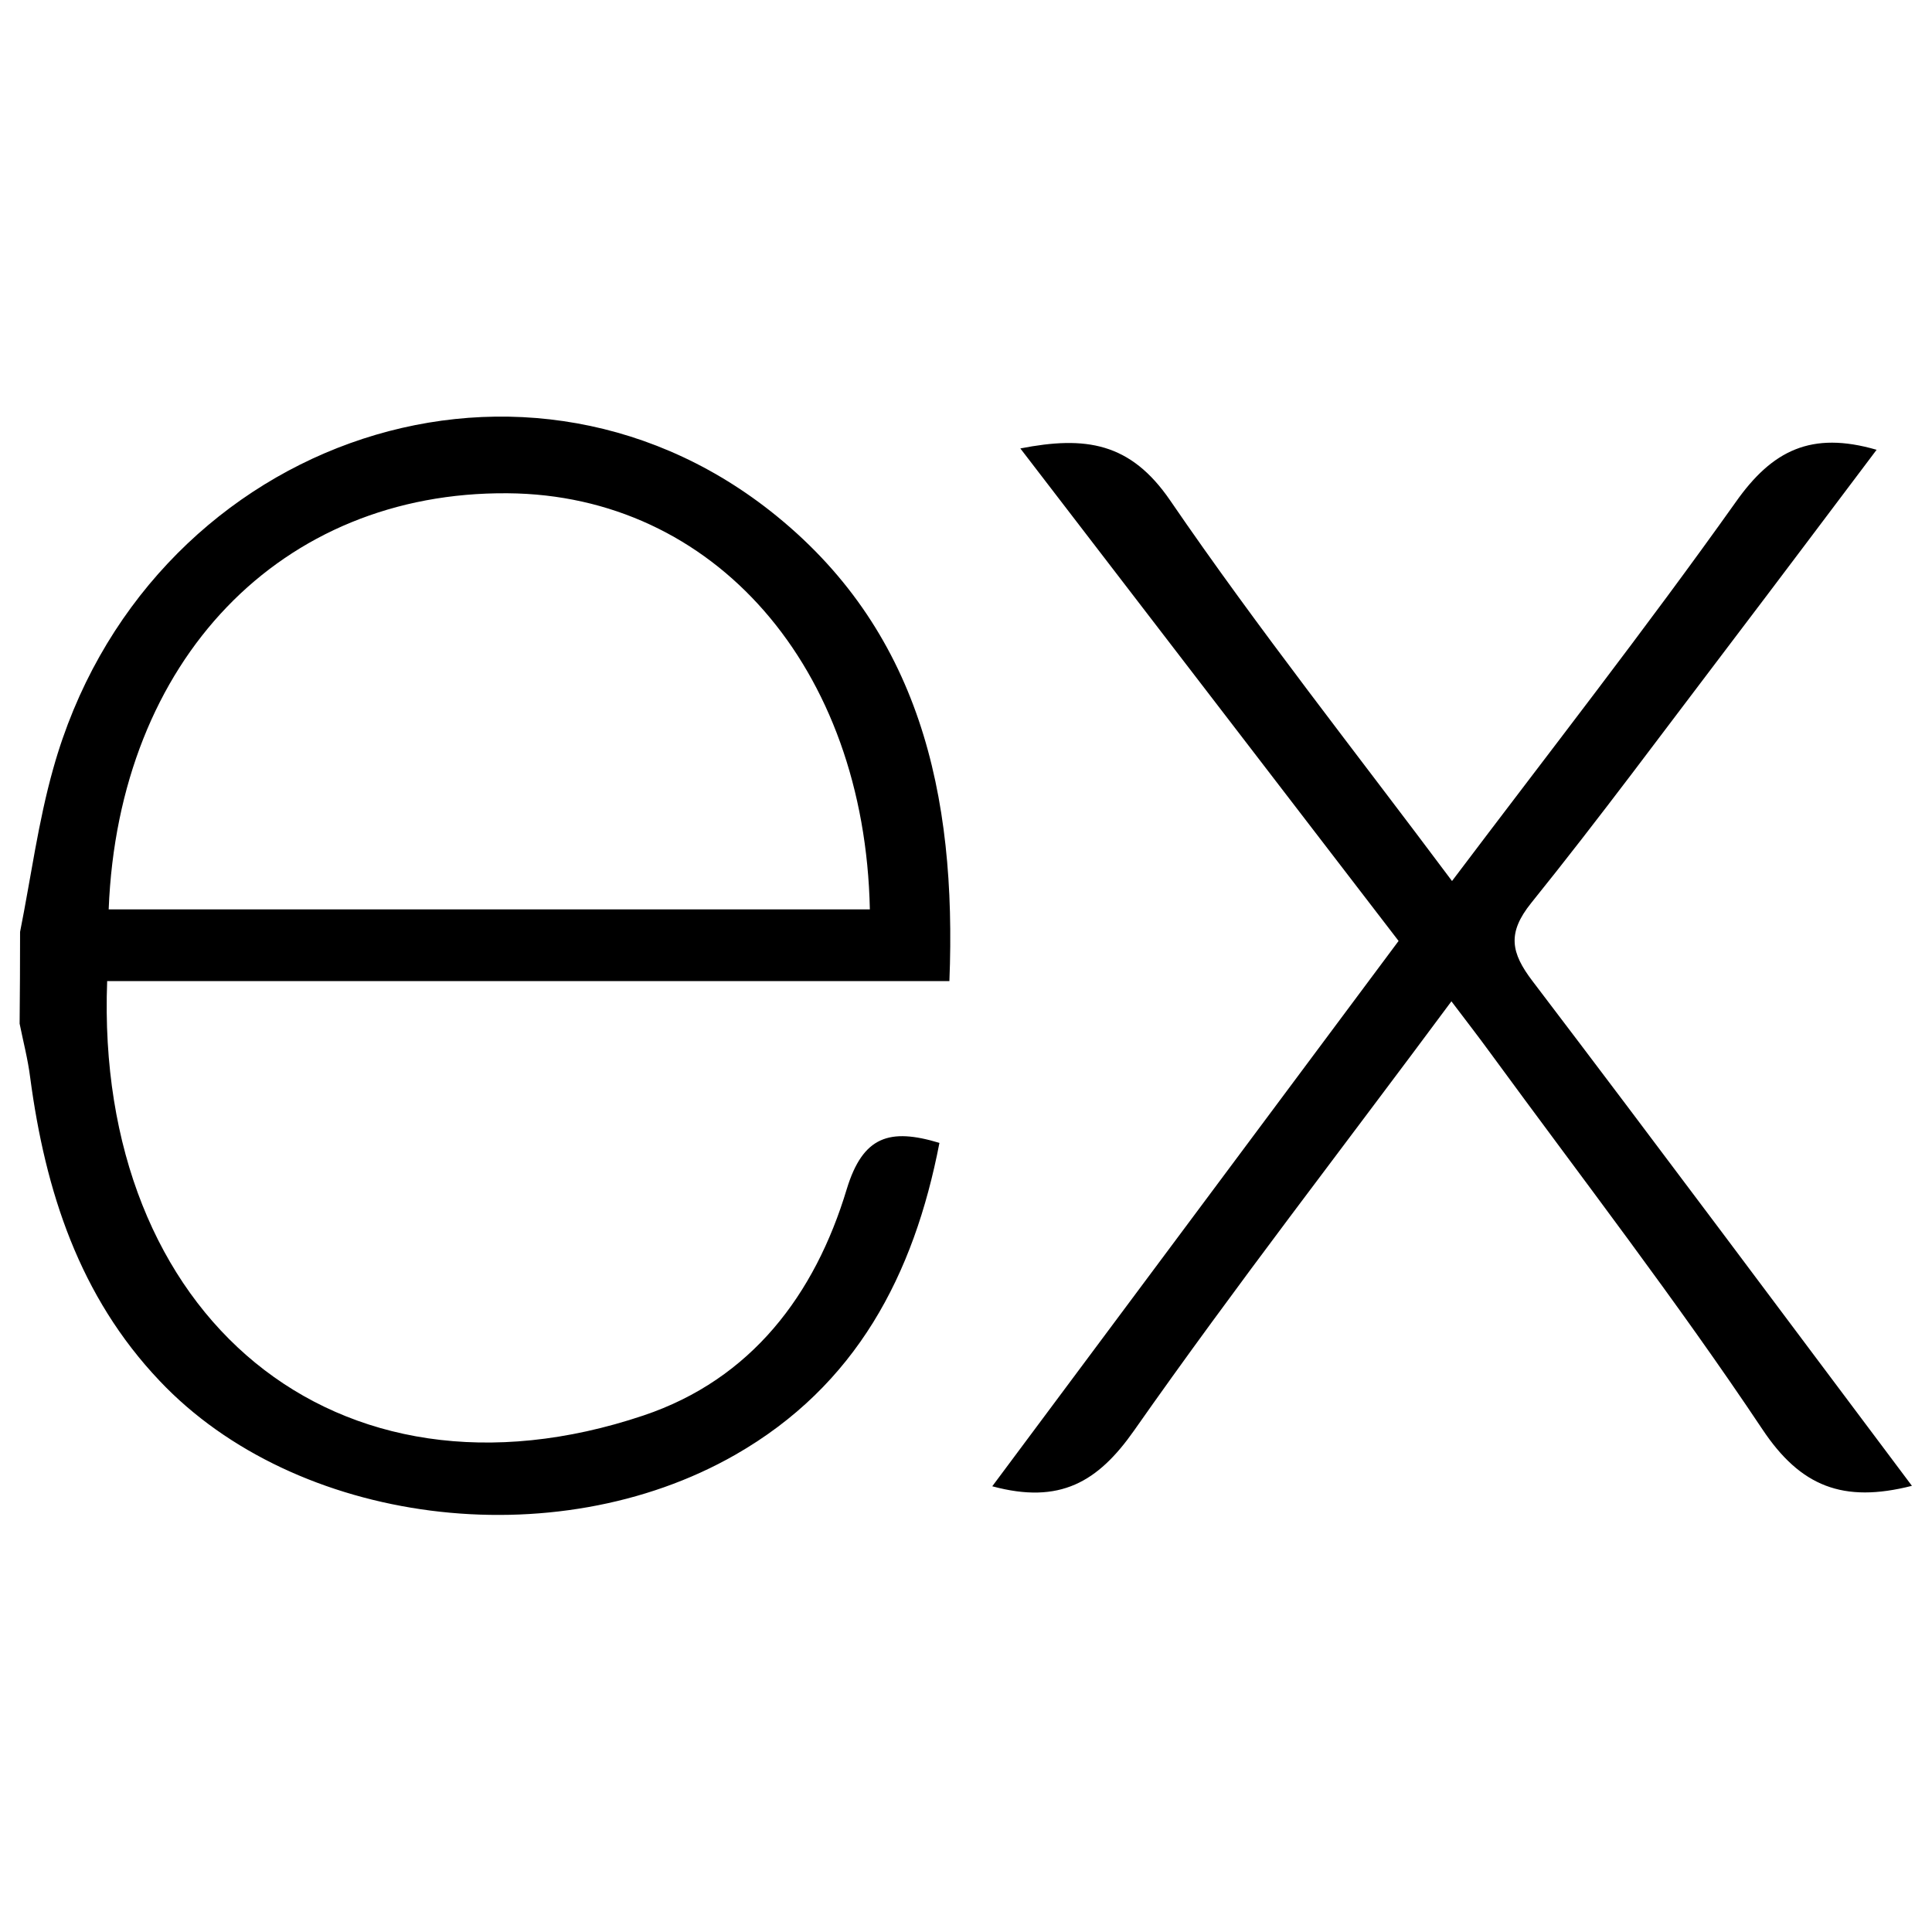
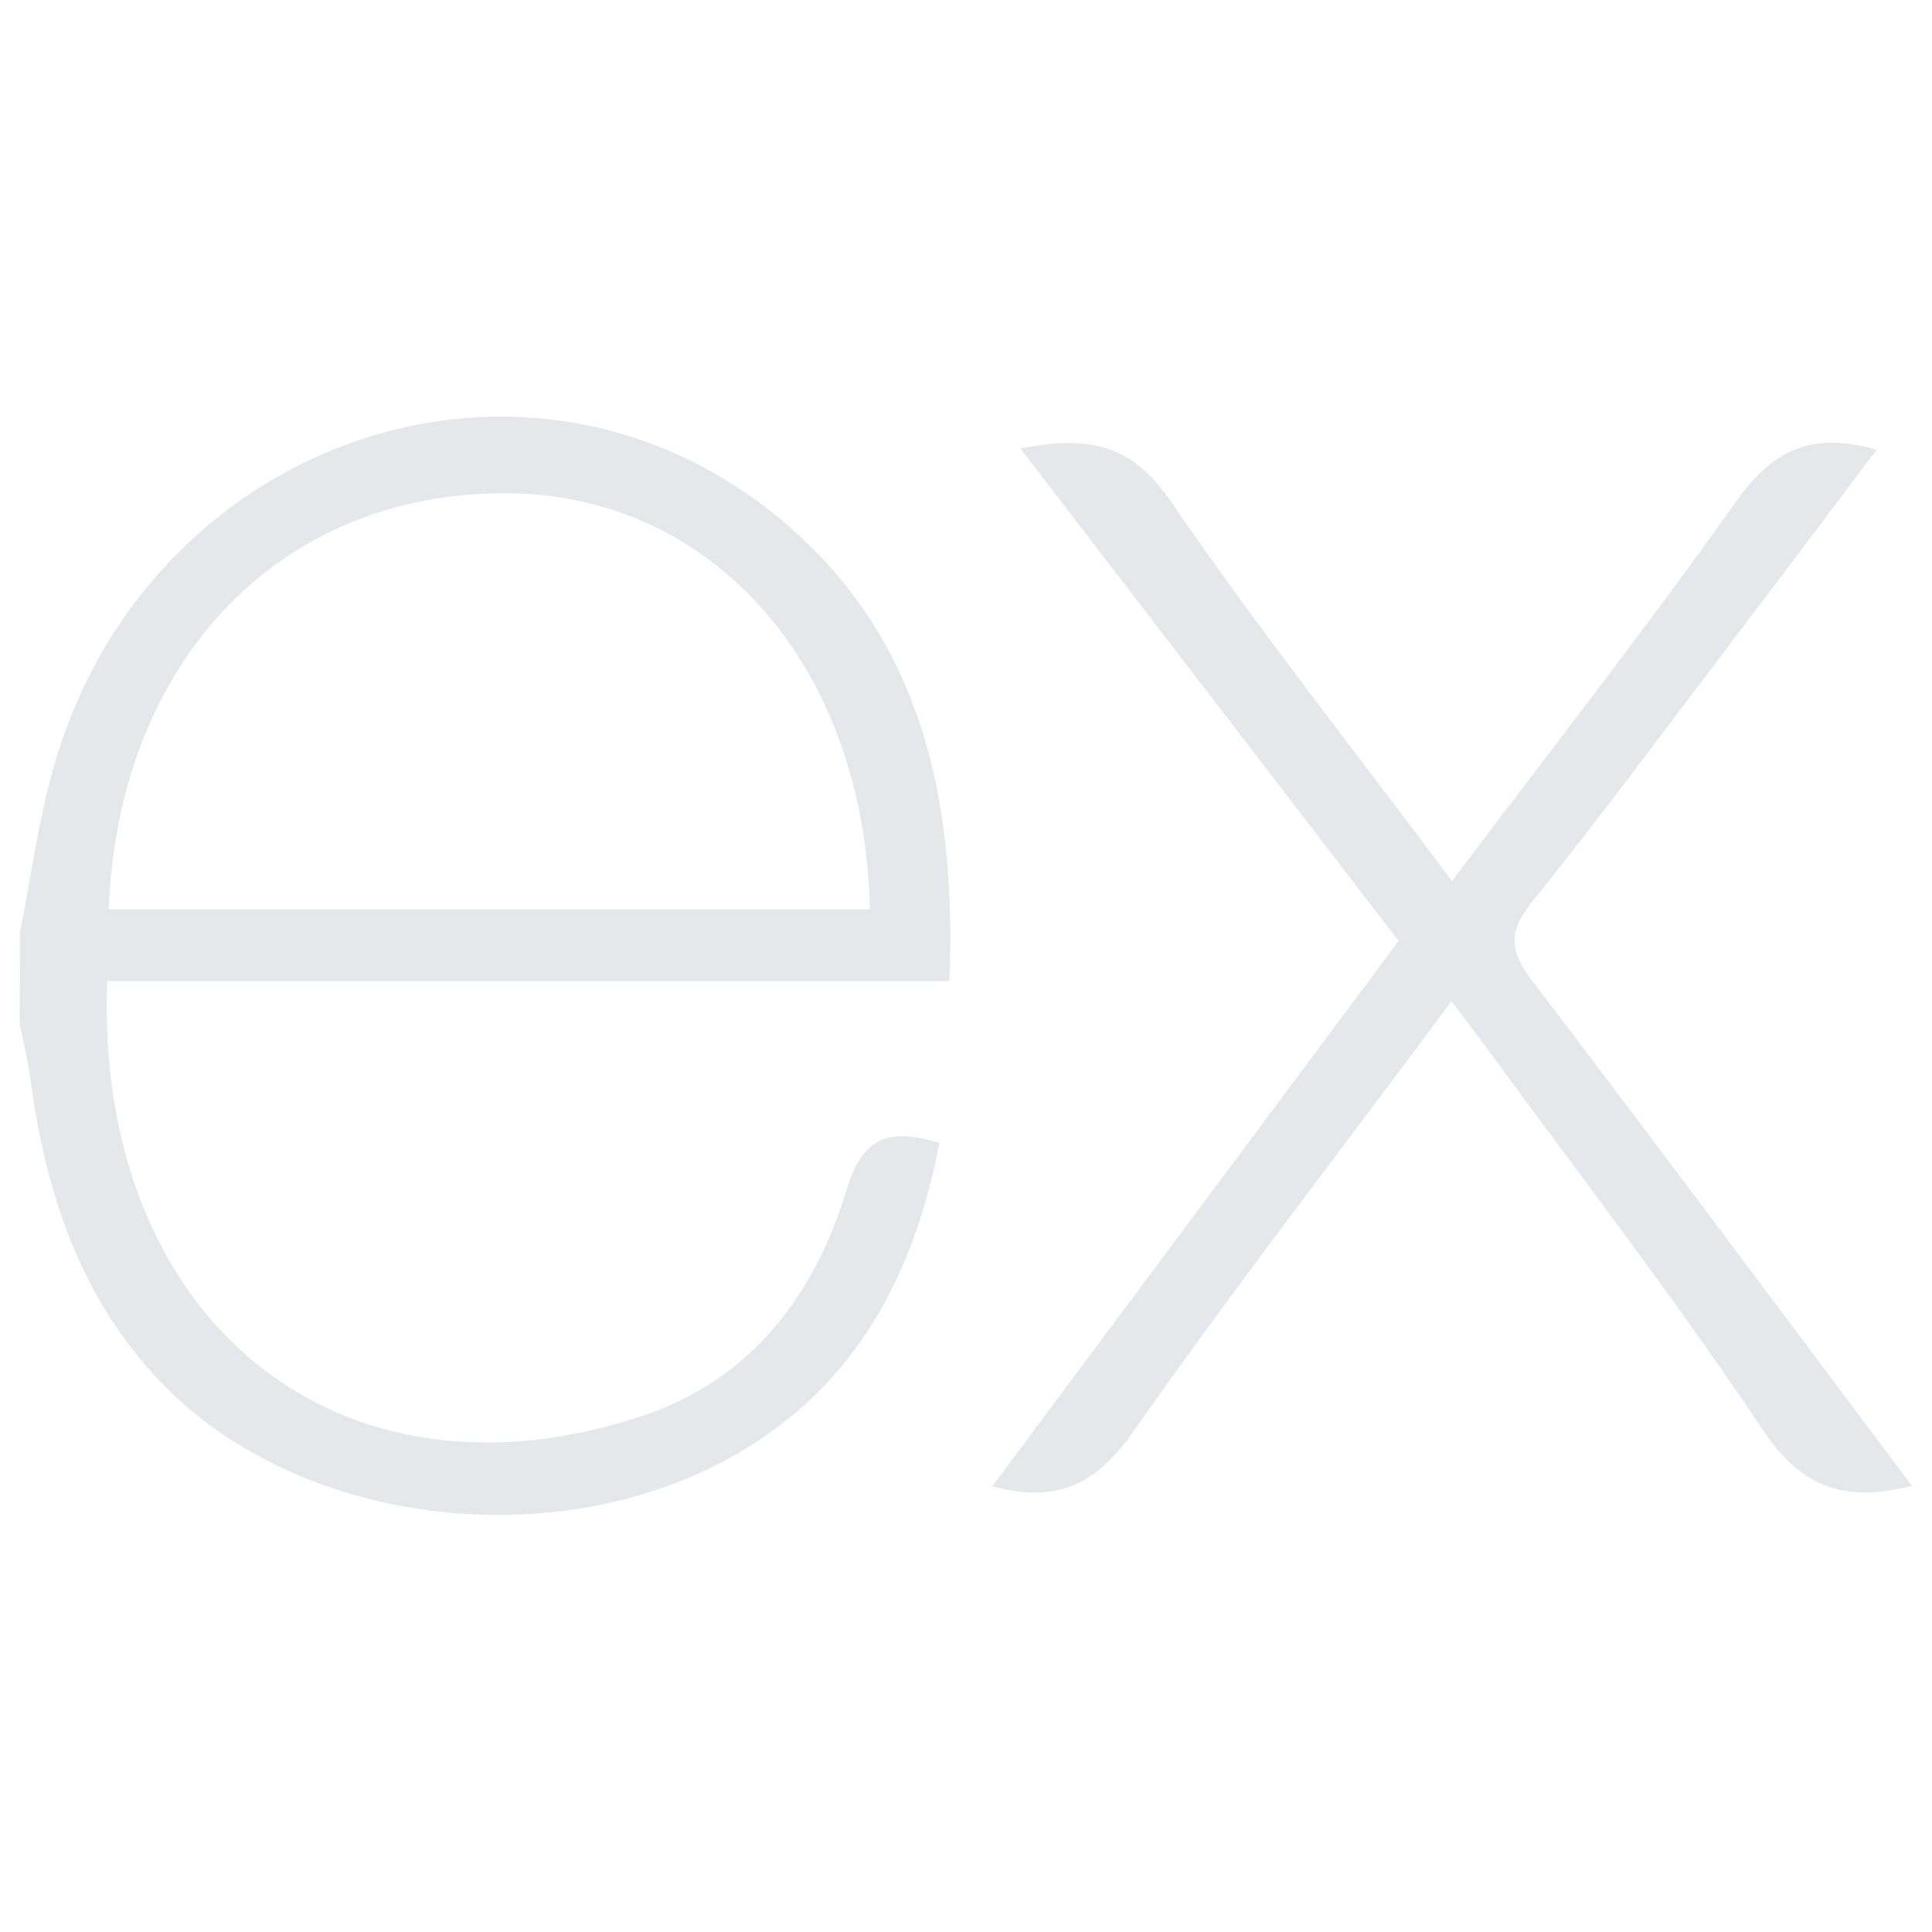
- <svg xmlns="http://www.w3.org/2000/svg" viewBox="0 0 128 128">
+ <svg xmlns="http://www.w3.org/2000/svg" fill="#e5e7eb" viewBox="0 0 128 128">
  <path d="M126.67 98.44c-4.56 1.16-7.38.05-9.91-3.75-5.68-8.51-11.95-16.63-18-24.9-.78-1.07-1.59-2.12-2.6-3.45C89 76 81.85 85.2 75.14 94.77c-2.4 3.42-4.92 4.91-9.4 3.7l26.92-36.13L67.6 29.71c4.31-.84 7.29-.41 9.93 3.45 5.83 8.52 12.26 16.63 18.67 25.21 6.45-8.55 12.8-16.67 18.8-25.11 2.41-3.42 5-4.72 9.33-3.46-3.28 4.35-6.49 8.63-9.72 12.88-4.36 5.73-8.64 11.53-13.16 17.14-1.61 2-1.35 3.3.09 5.19C109.9 76 118.16 87.1 126.67 98.44zM1.33 61.74c.72-3.61 1.2-7.29 2.2-10.83 6-21.43 30.6-30.34 47.5-17.06C60.93 41.64 63.39 52.62 62.9 65H7.1c-.84 22.21 15.15 35.62 35.53 28.78 7.15-2.4 11.36-8 13.47-15 1.07-3.51 2.84-4.06 6.14-3.06-1.69 8.76-5.52 16.08-13.52 20.66-12 6.86-29.13 4.64-38.14-4.89C5.26 85.89 3 78.92 2 71.39c-.15-1.2-.46-2.38-.7-3.57q.03-3.04.03-6.08zm5.87-1.49h50.43c-.33-16.06-10.33-27.47-24-27.57-15-.12-25.78 11.02-26.43 27.57z" />
</svg>
